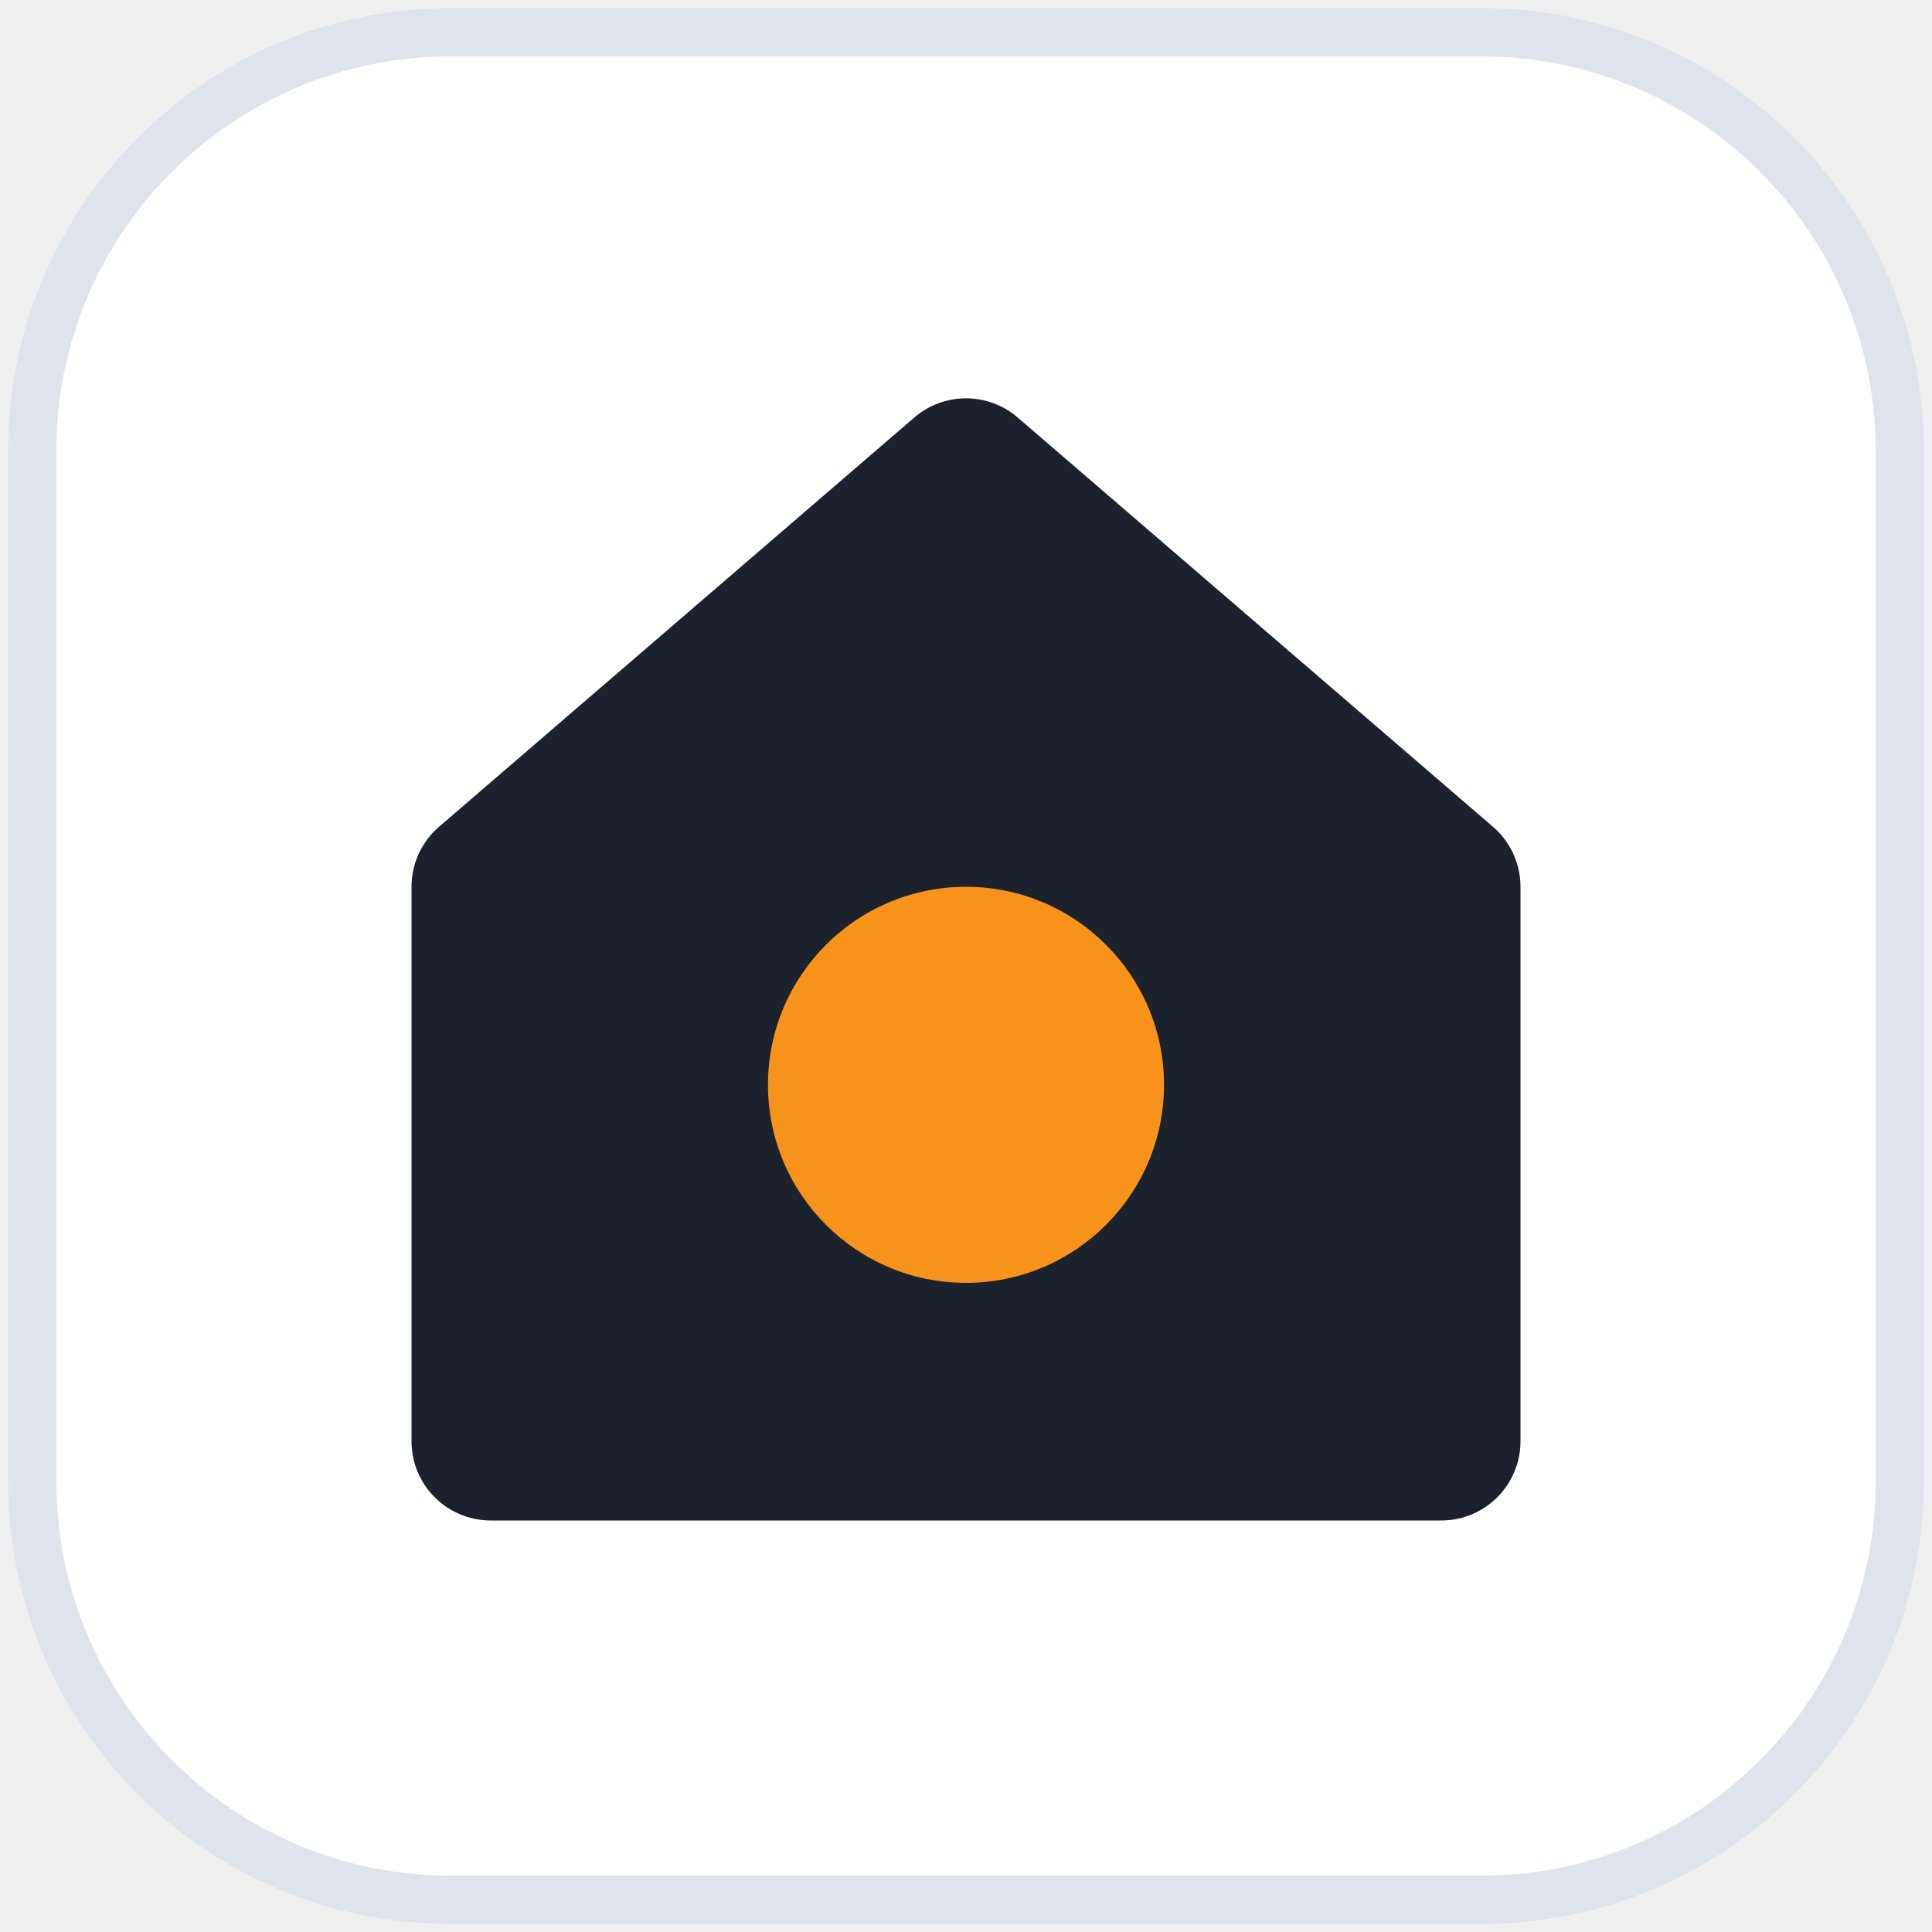
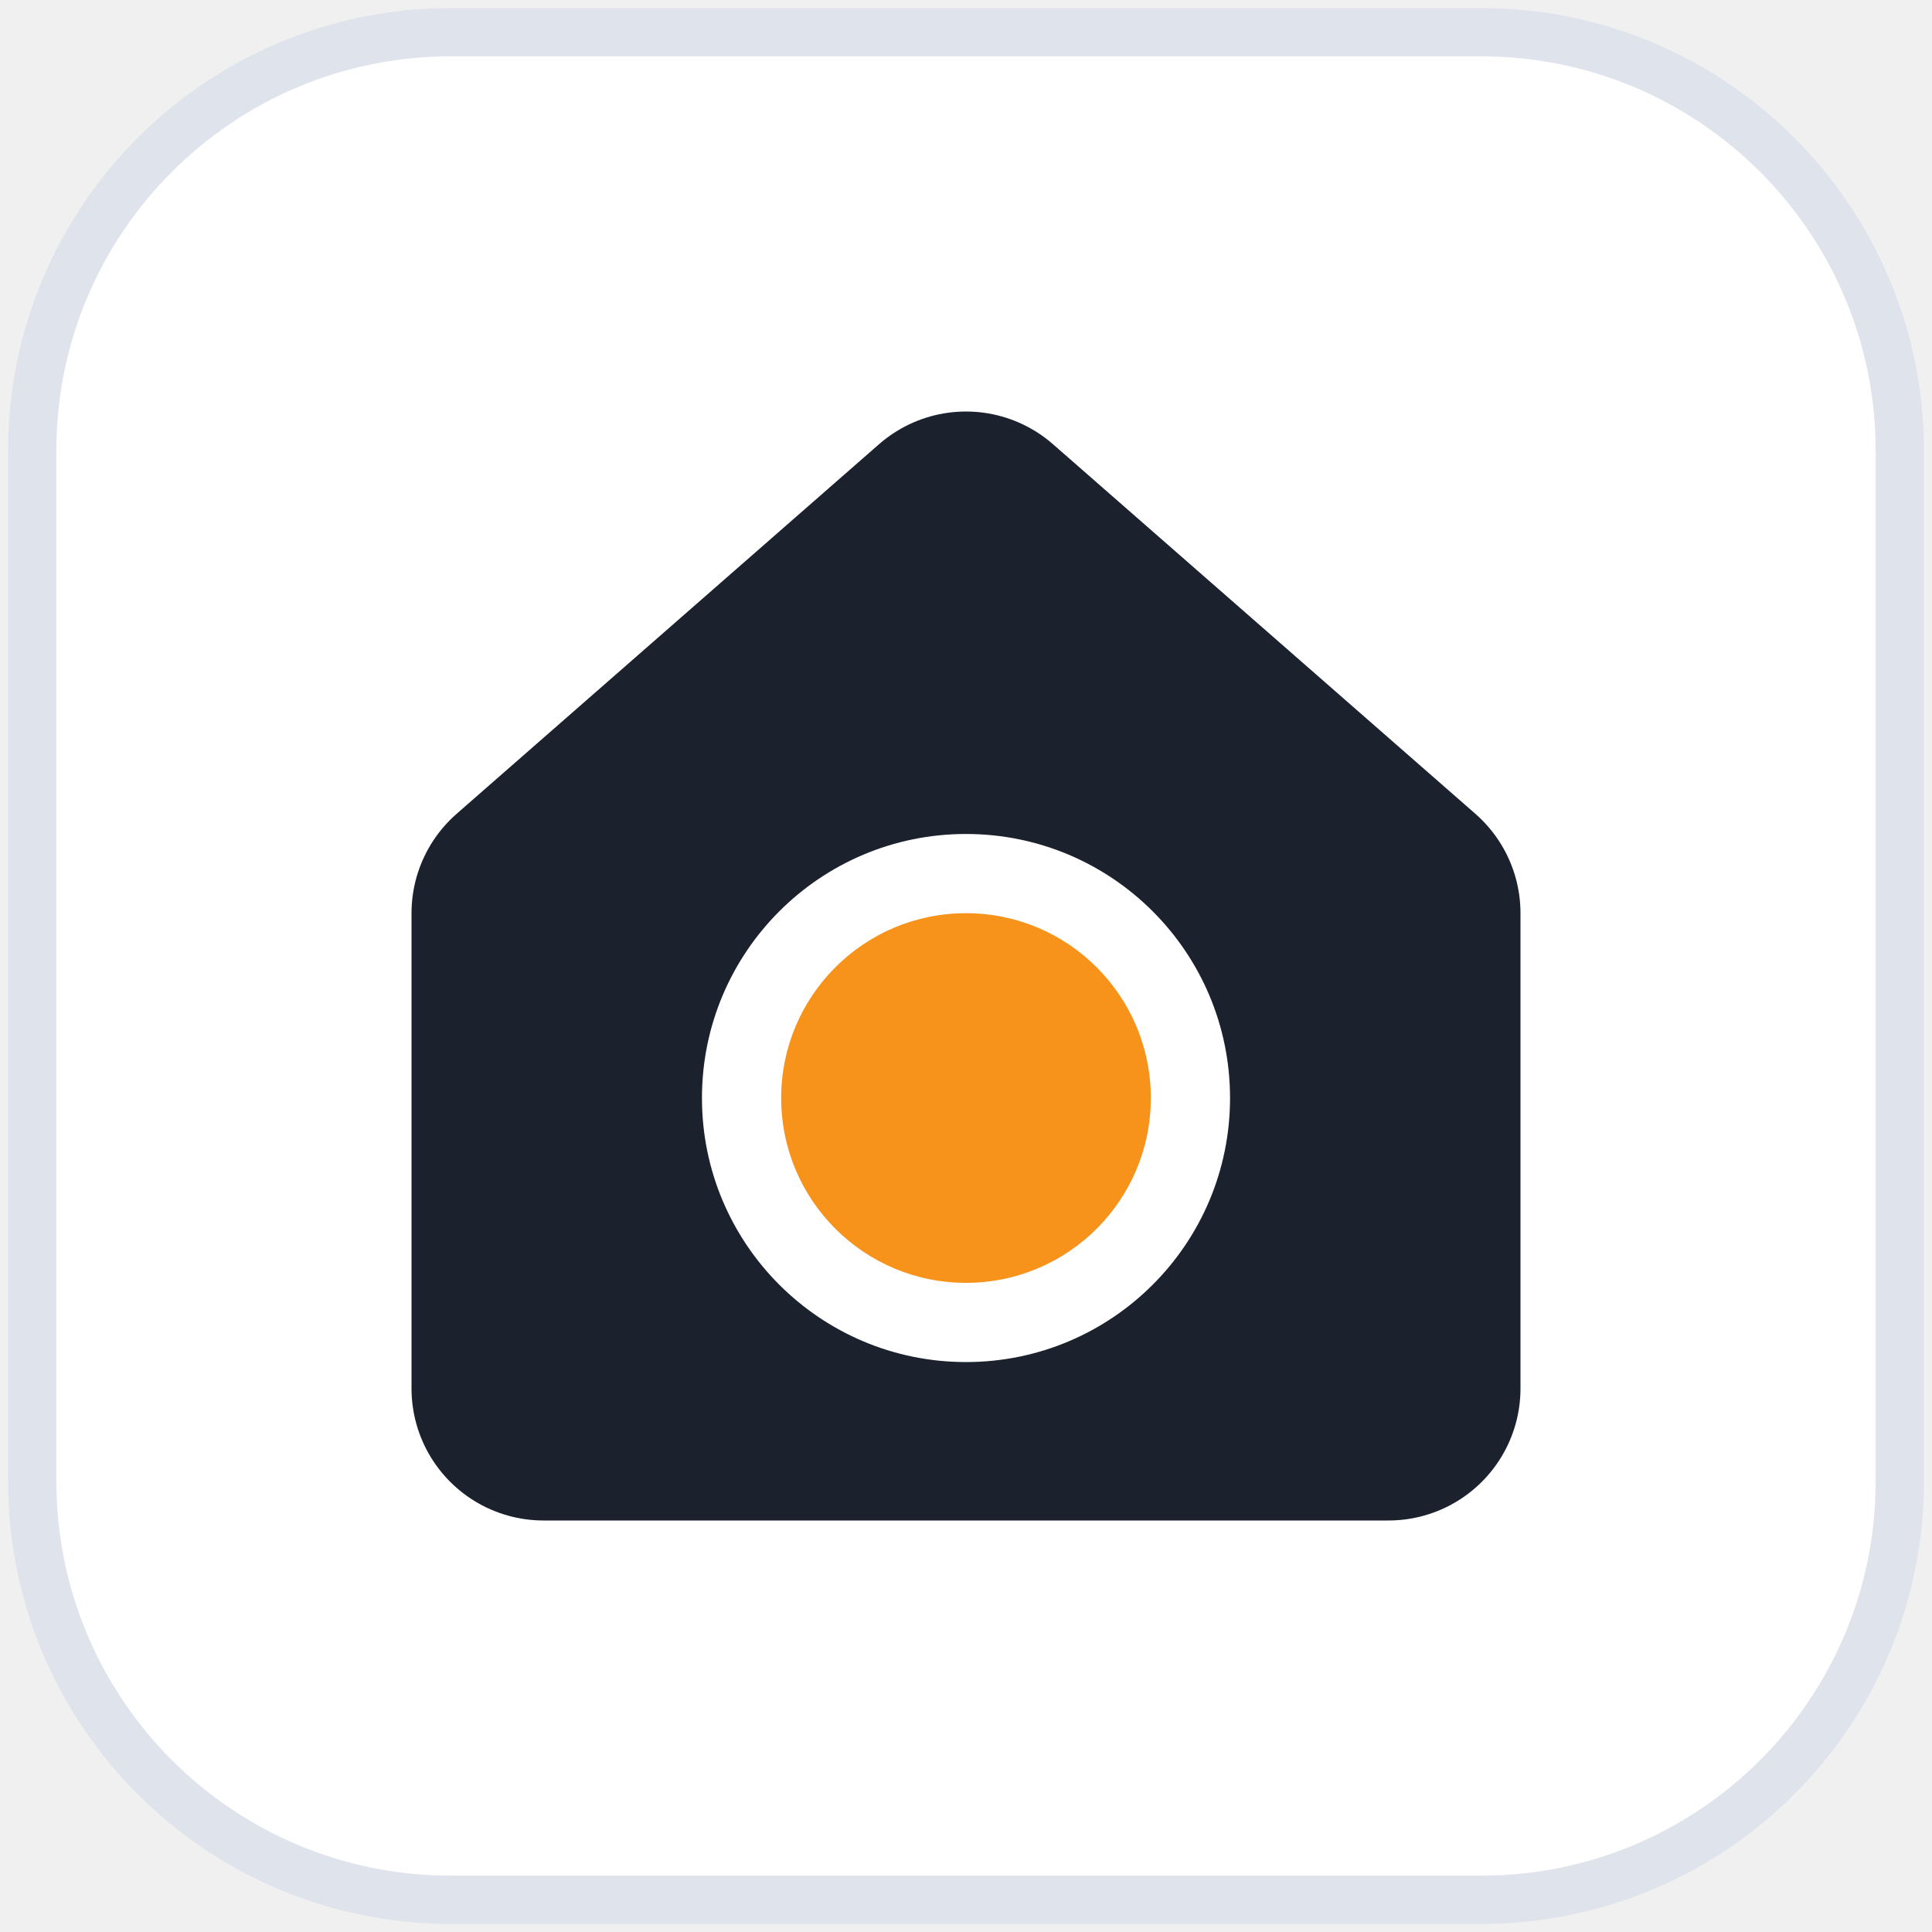
<svg xmlns="http://www.w3.org/2000/svg" viewBox="0 0 120 120">
  <rect x="2" y="2" width="116" height="116" rx="26" fill="#ffffff" stroke="#dfe4ec" stroke-width="3" />
  <g transform="translate(19 19) scale(0.82)">
-     <path fill="#1b222d" stroke="#1b222d" stroke-width="12" stroke-linejoin="round" d="M50 13L86 44V86H14V44Z" />
-     <circle cx="50" cy="59" r="15" fill="#f7931a" />
+     <mask id="m" maskUnits="userSpaceOnUse" x="0" y="0" width="100" height="100">
+       <rect width="100" height="100" fill="#fff" />
+       <circle cx="50" cy="60" r="20" fill="#000" />
+     </mask>
+     <g mask="url(#m)">
+       <path fill="#1b222d" stroke="#1b222d" stroke-width="20" stroke-linejoin="round" d="M50 18L82 46V82H18V46Z" />
+     </g>
+     <circle cx="50" cy="60" r="14" fill="#f7931a" />
  </g>
</svg>
